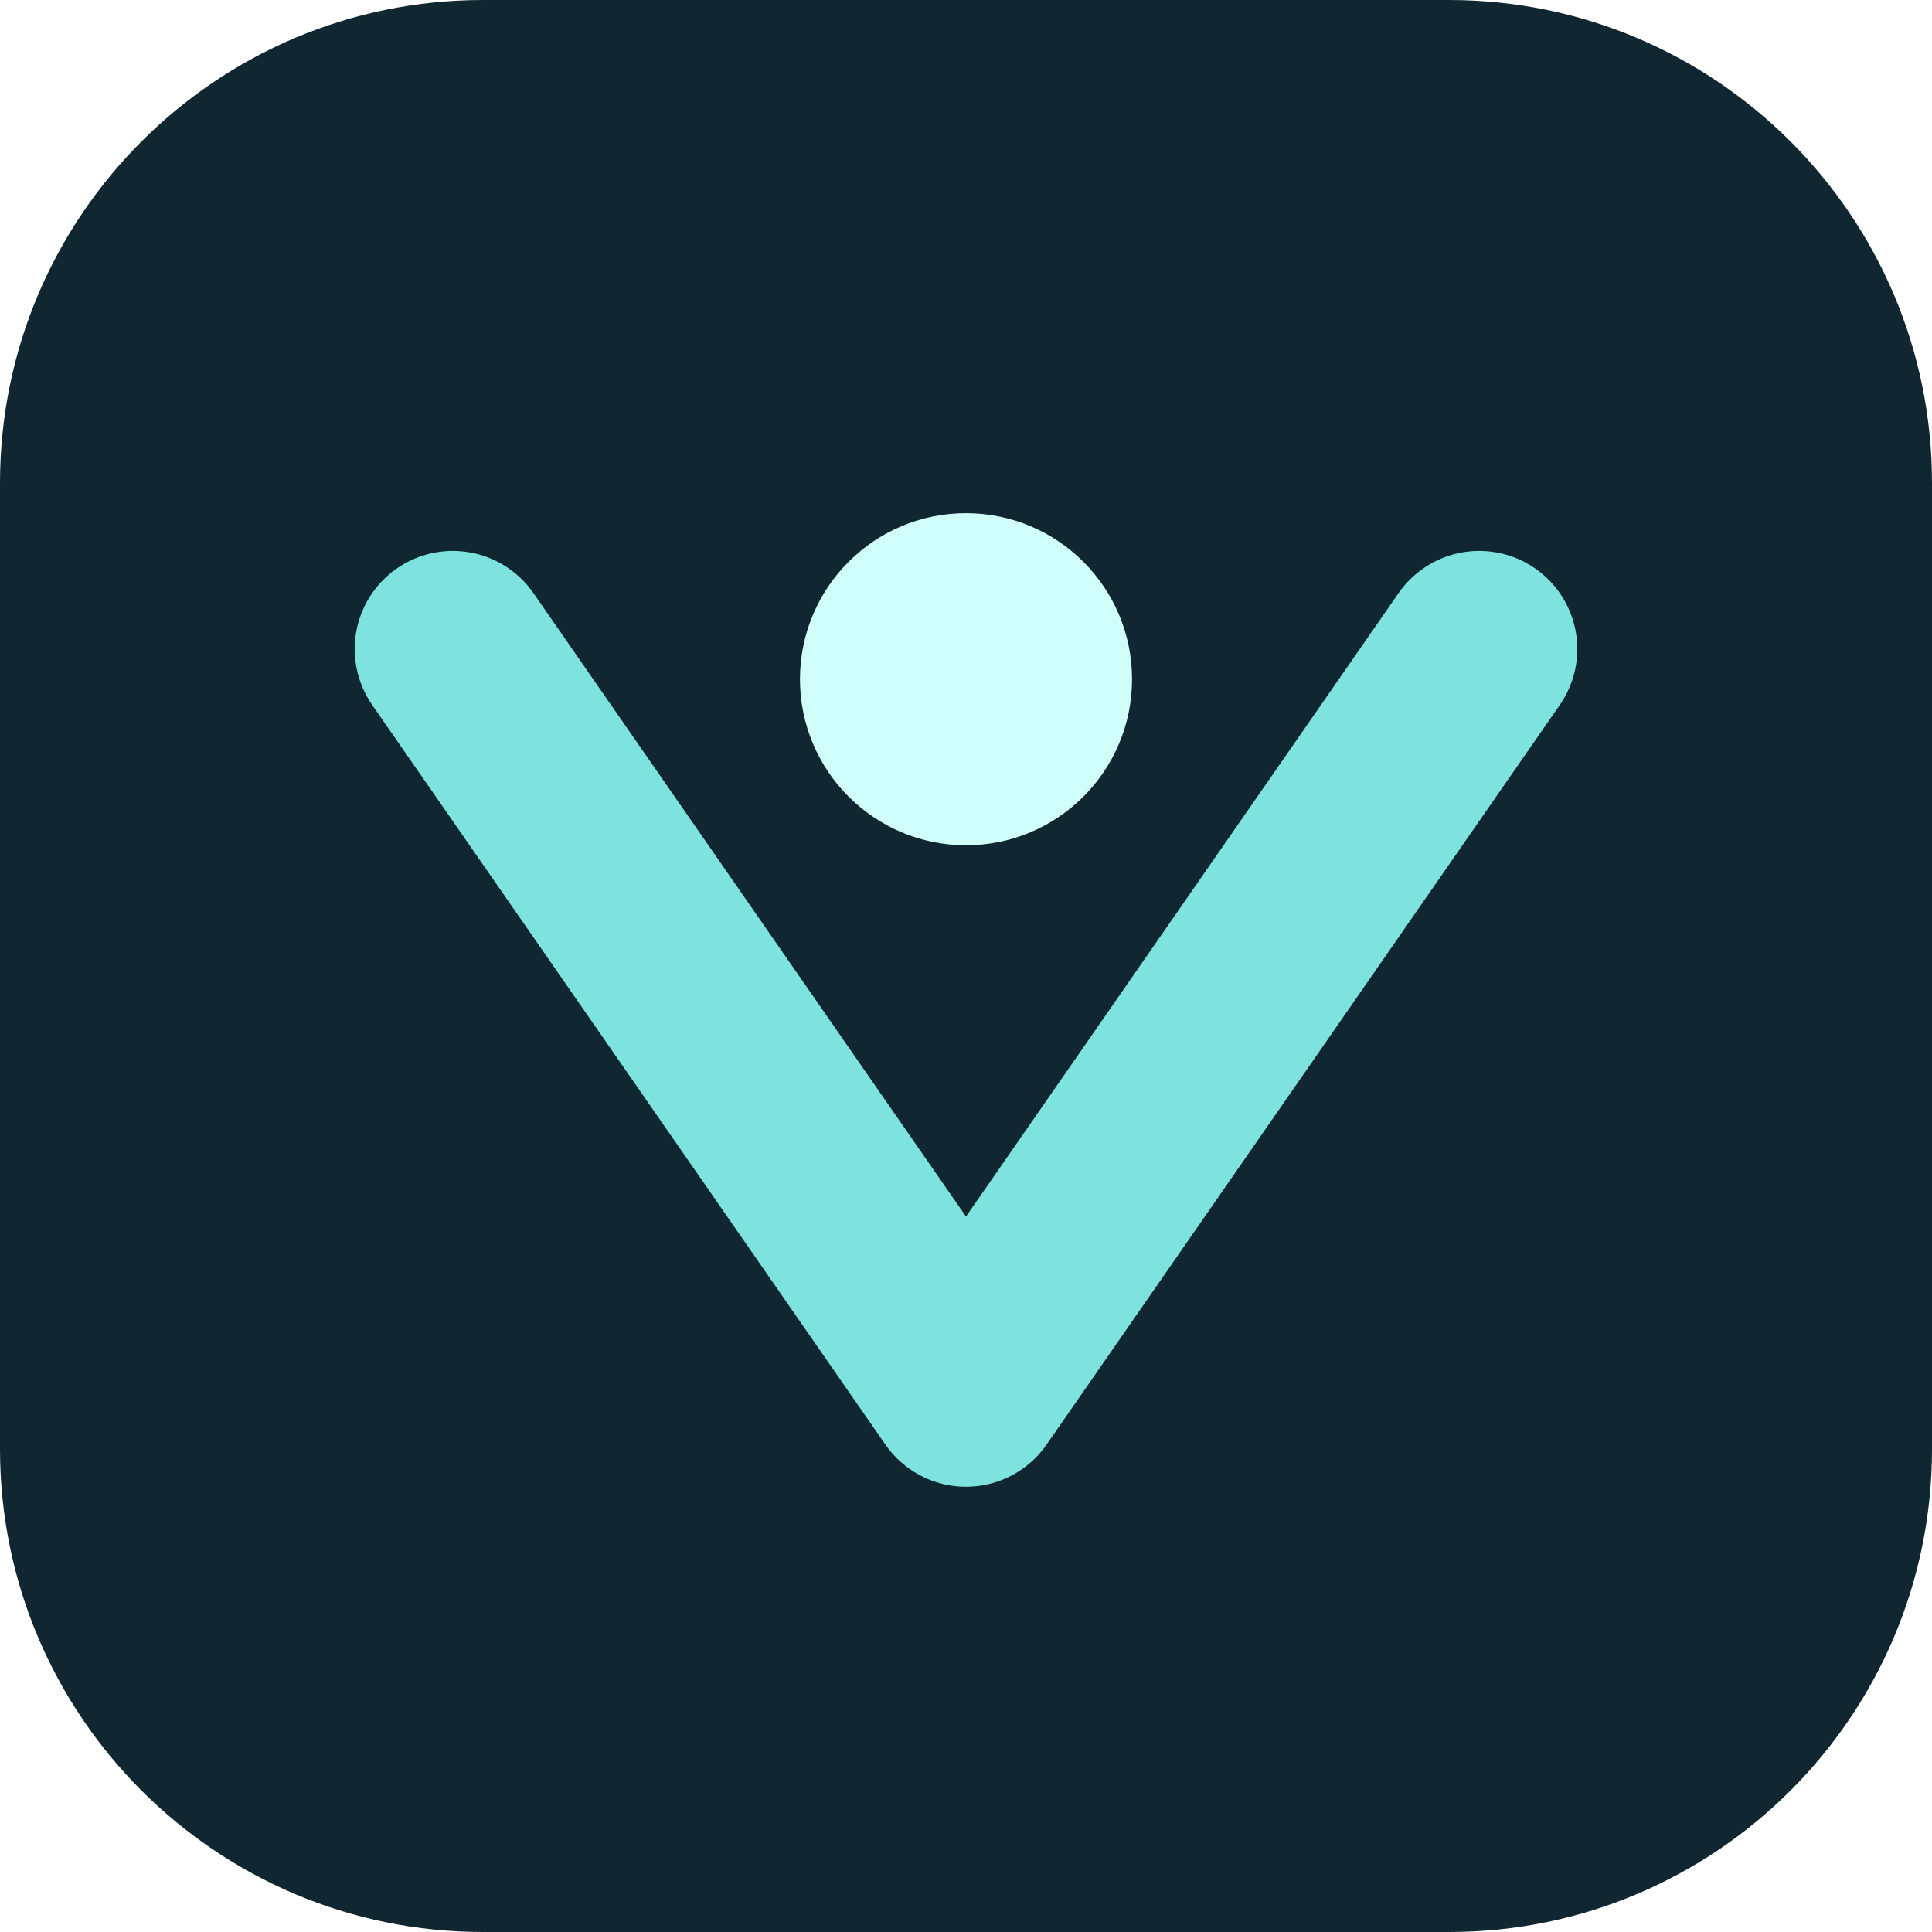
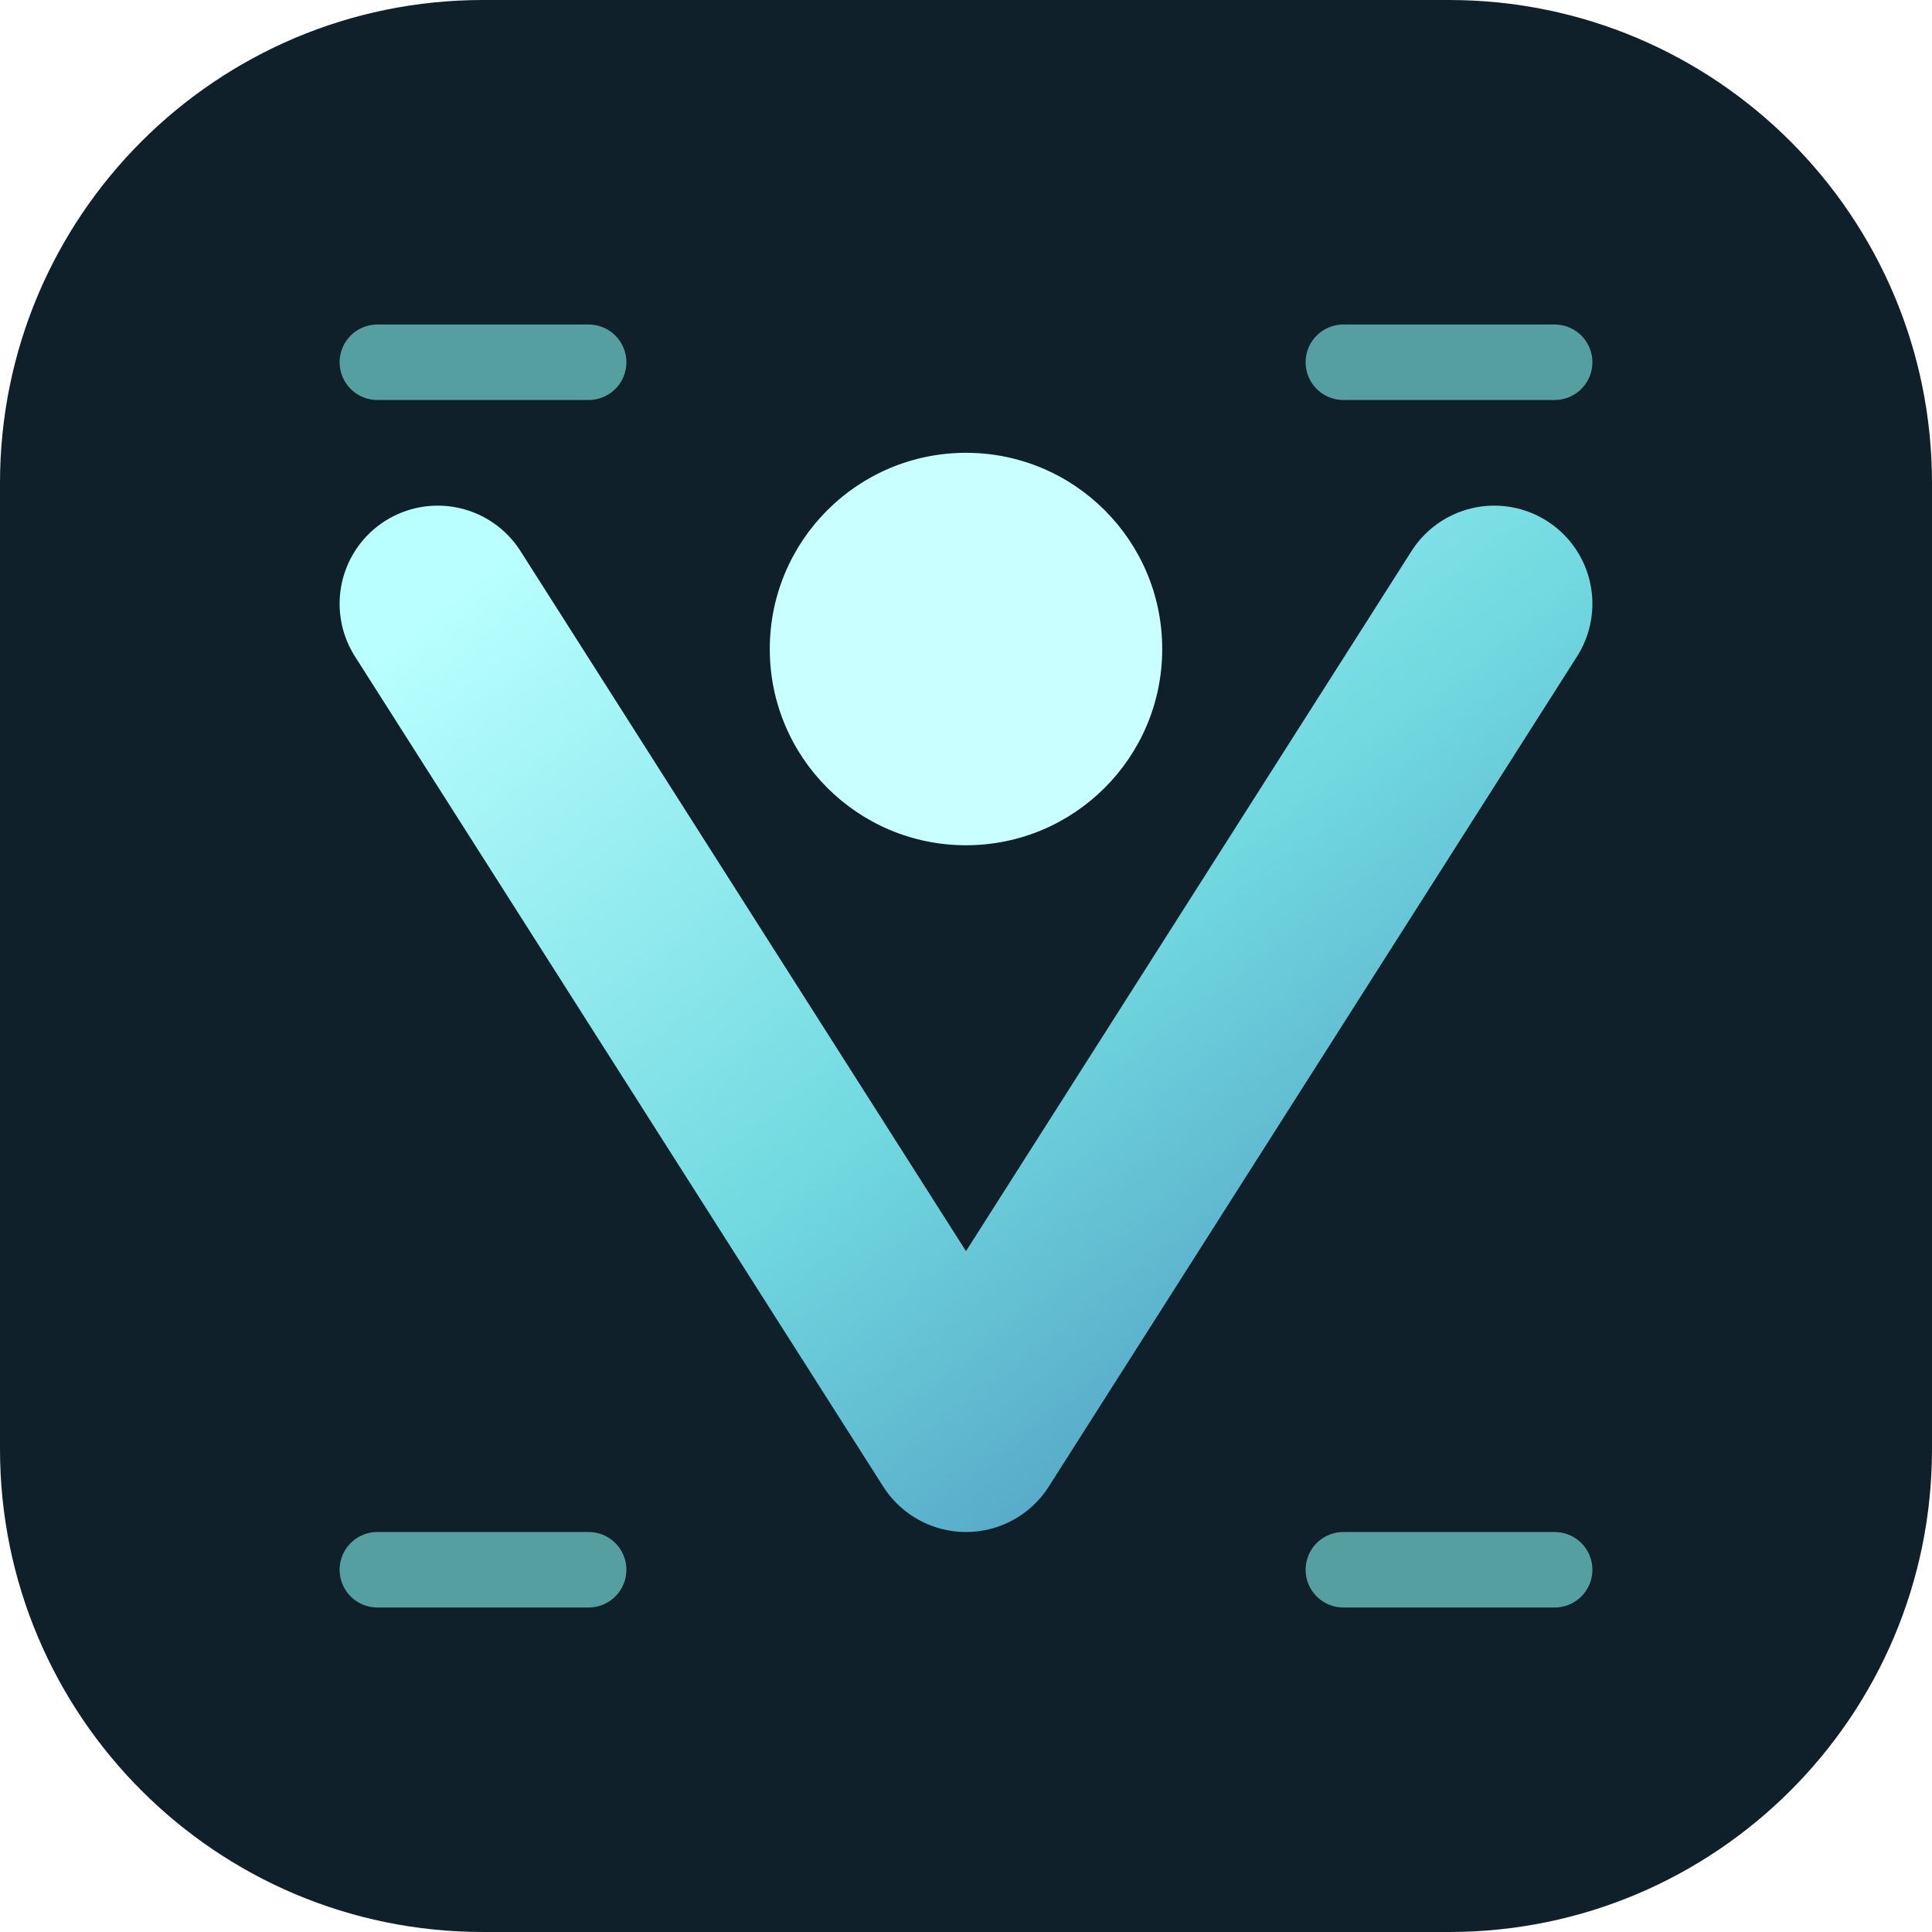
<svg xmlns="http://www.w3.org/2000/svg" viewBox="0 0 128 128" role="img" aria-label="LocalAiVision">
-   <rect width="128" height="128" rx="32" fill="#102731" />
-   <path d="m30 43 34 49 34-49" fill="none" stroke="#7ee3df" stroke-width="13" stroke-linejoin="round" stroke-linecap="round" />
-   <circle cx="64" cy="45" r="11" fill="#d0fff9" />
+   <defs>
+     <linearGradient id="v" x1="0" y1="0" x2="1" y2="1">
+       <stop stop-color="#b9ffff" />
+       <stop offset=".52" stop-color="#71d9e0" />
+       <stop offset="1" stop-color="#4b92bc" />
+     </linearGradient>
+   </defs>
+   <rect width="128" height="128" rx="32" fill="#0f202b" />
+   <path d="M29 40 64 95 99 40" fill="none" stroke="url(#v)" stroke-width="13" stroke-linecap="round" stroke-linejoin="round" />
+   <circle cx="64" cy="43" r="13" fill="#c9ffff" />
+   <path d="M25 24h14M89 24h14M25 104h14M89 104h14" stroke="#7ce4df" stroke-opacity=".65" stroke-width="5" stroke-linecap="round" />
</svg>
